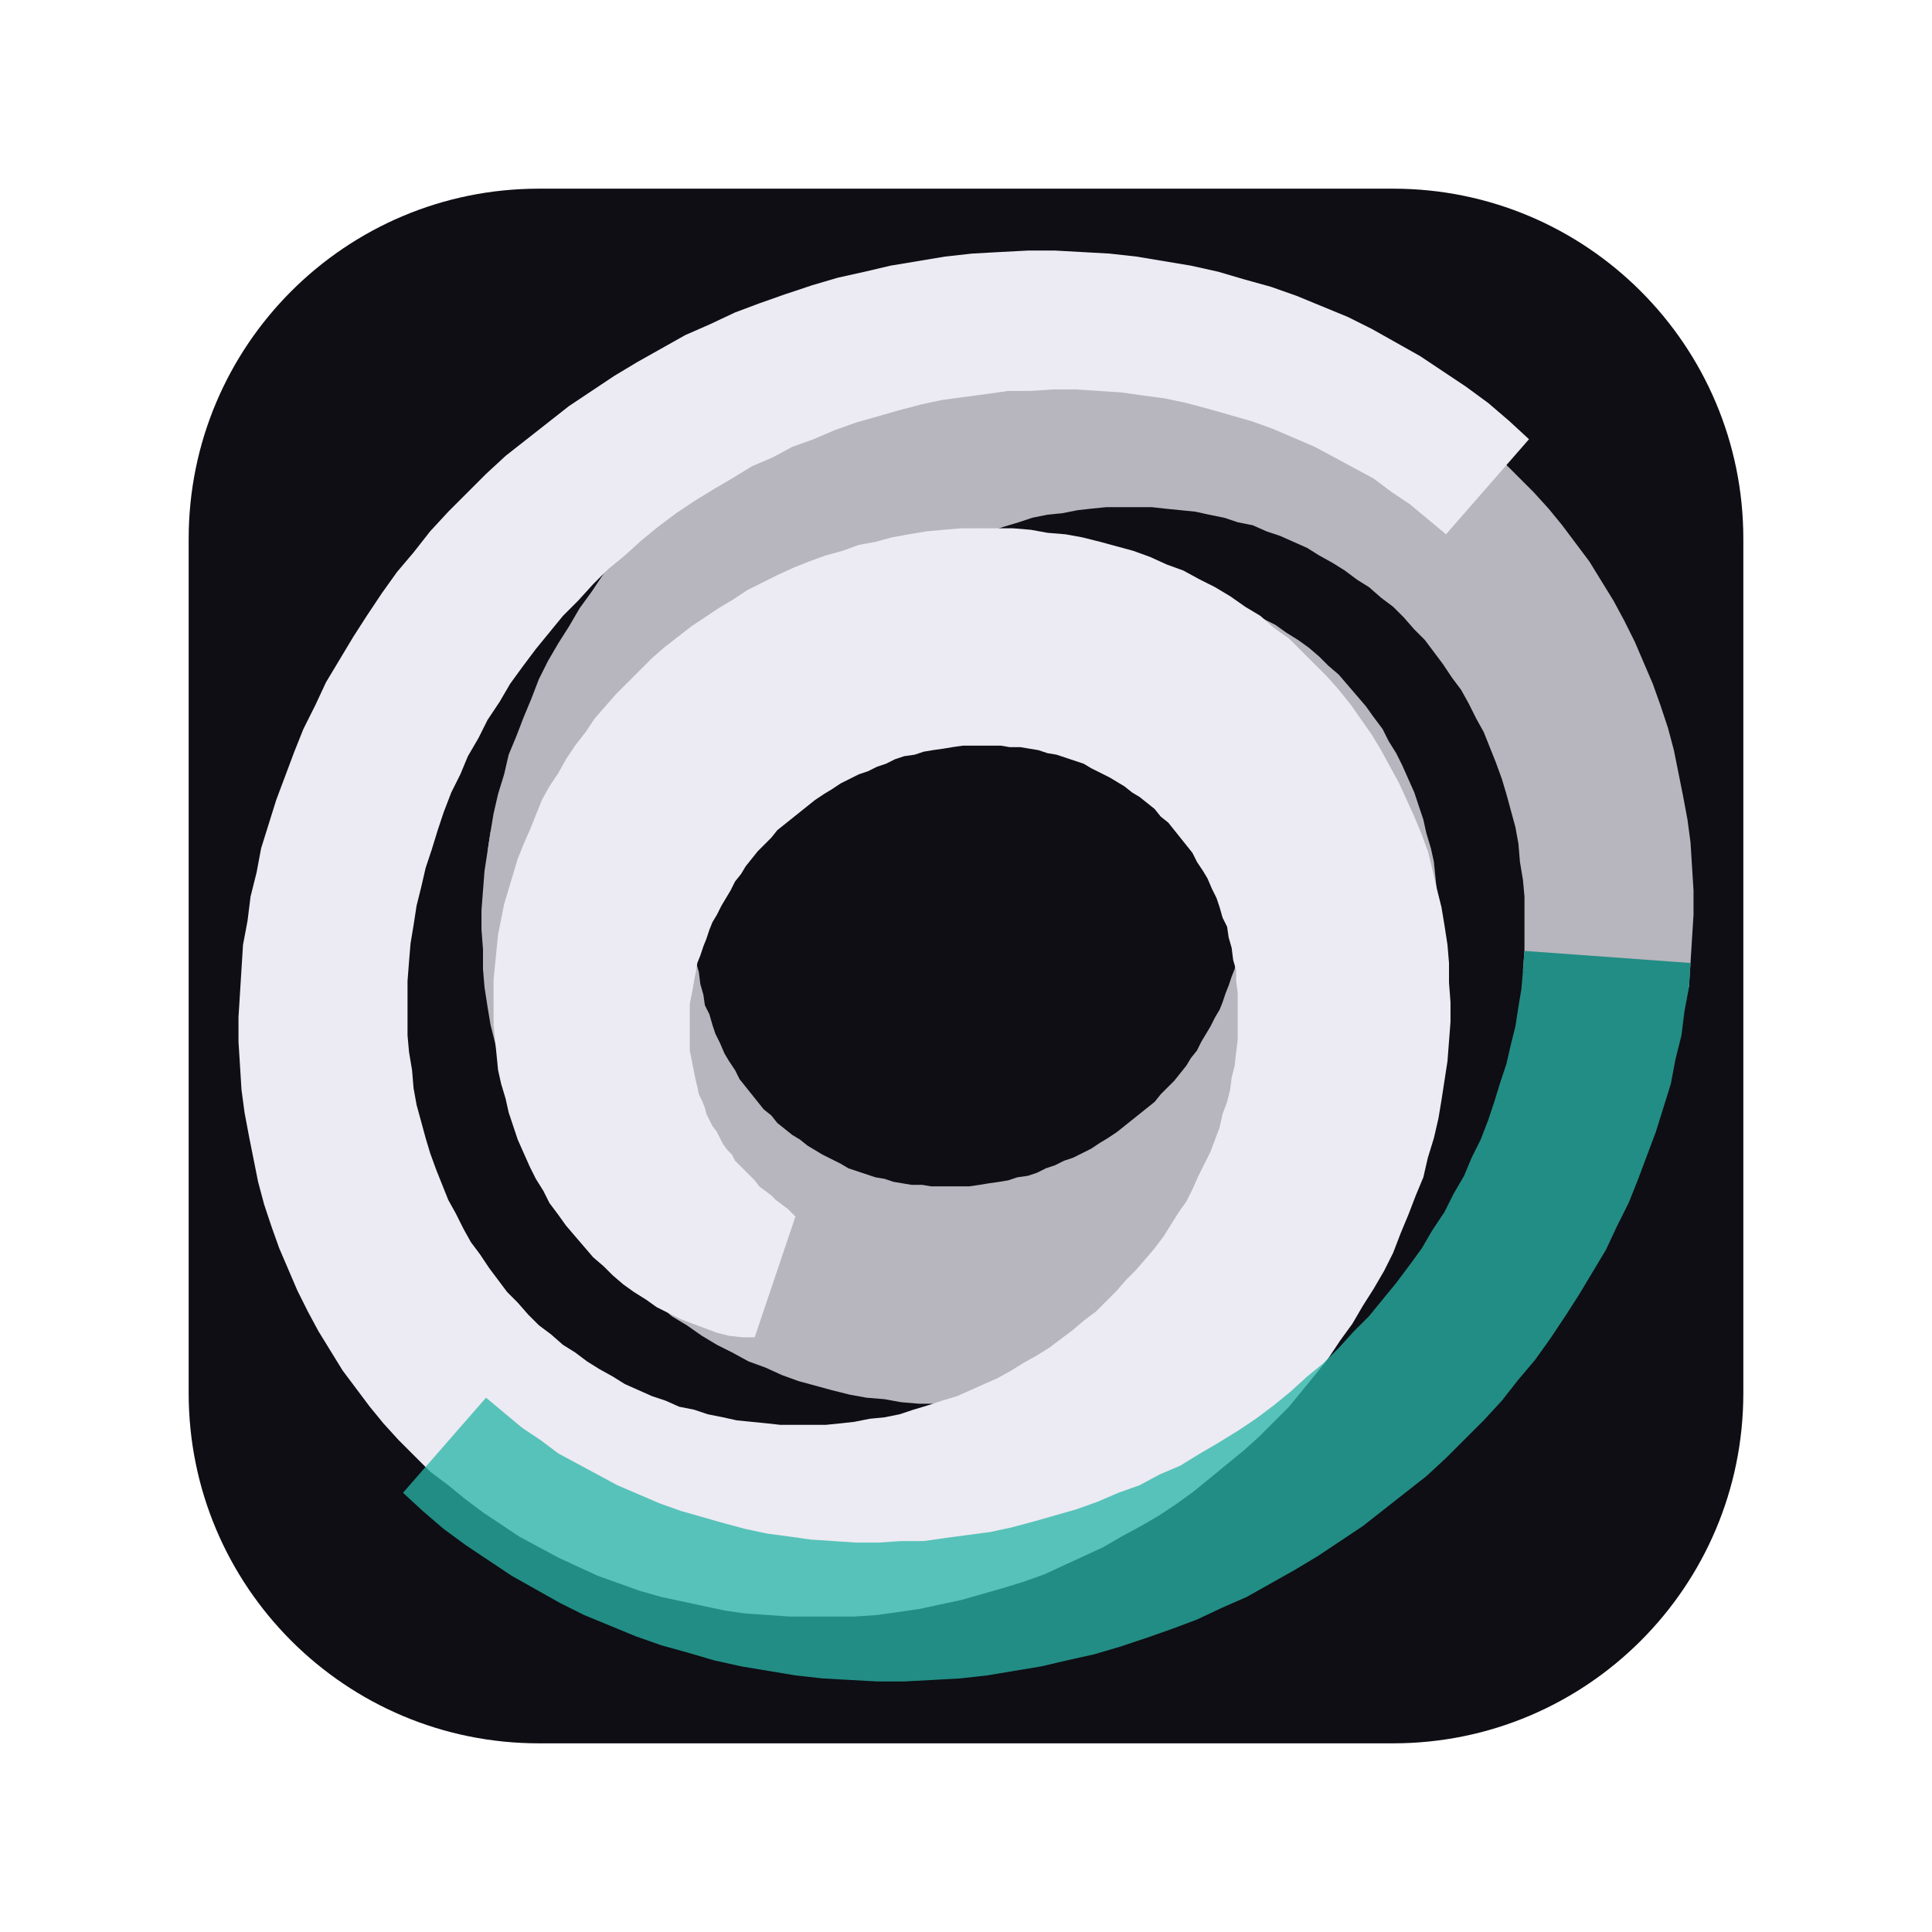
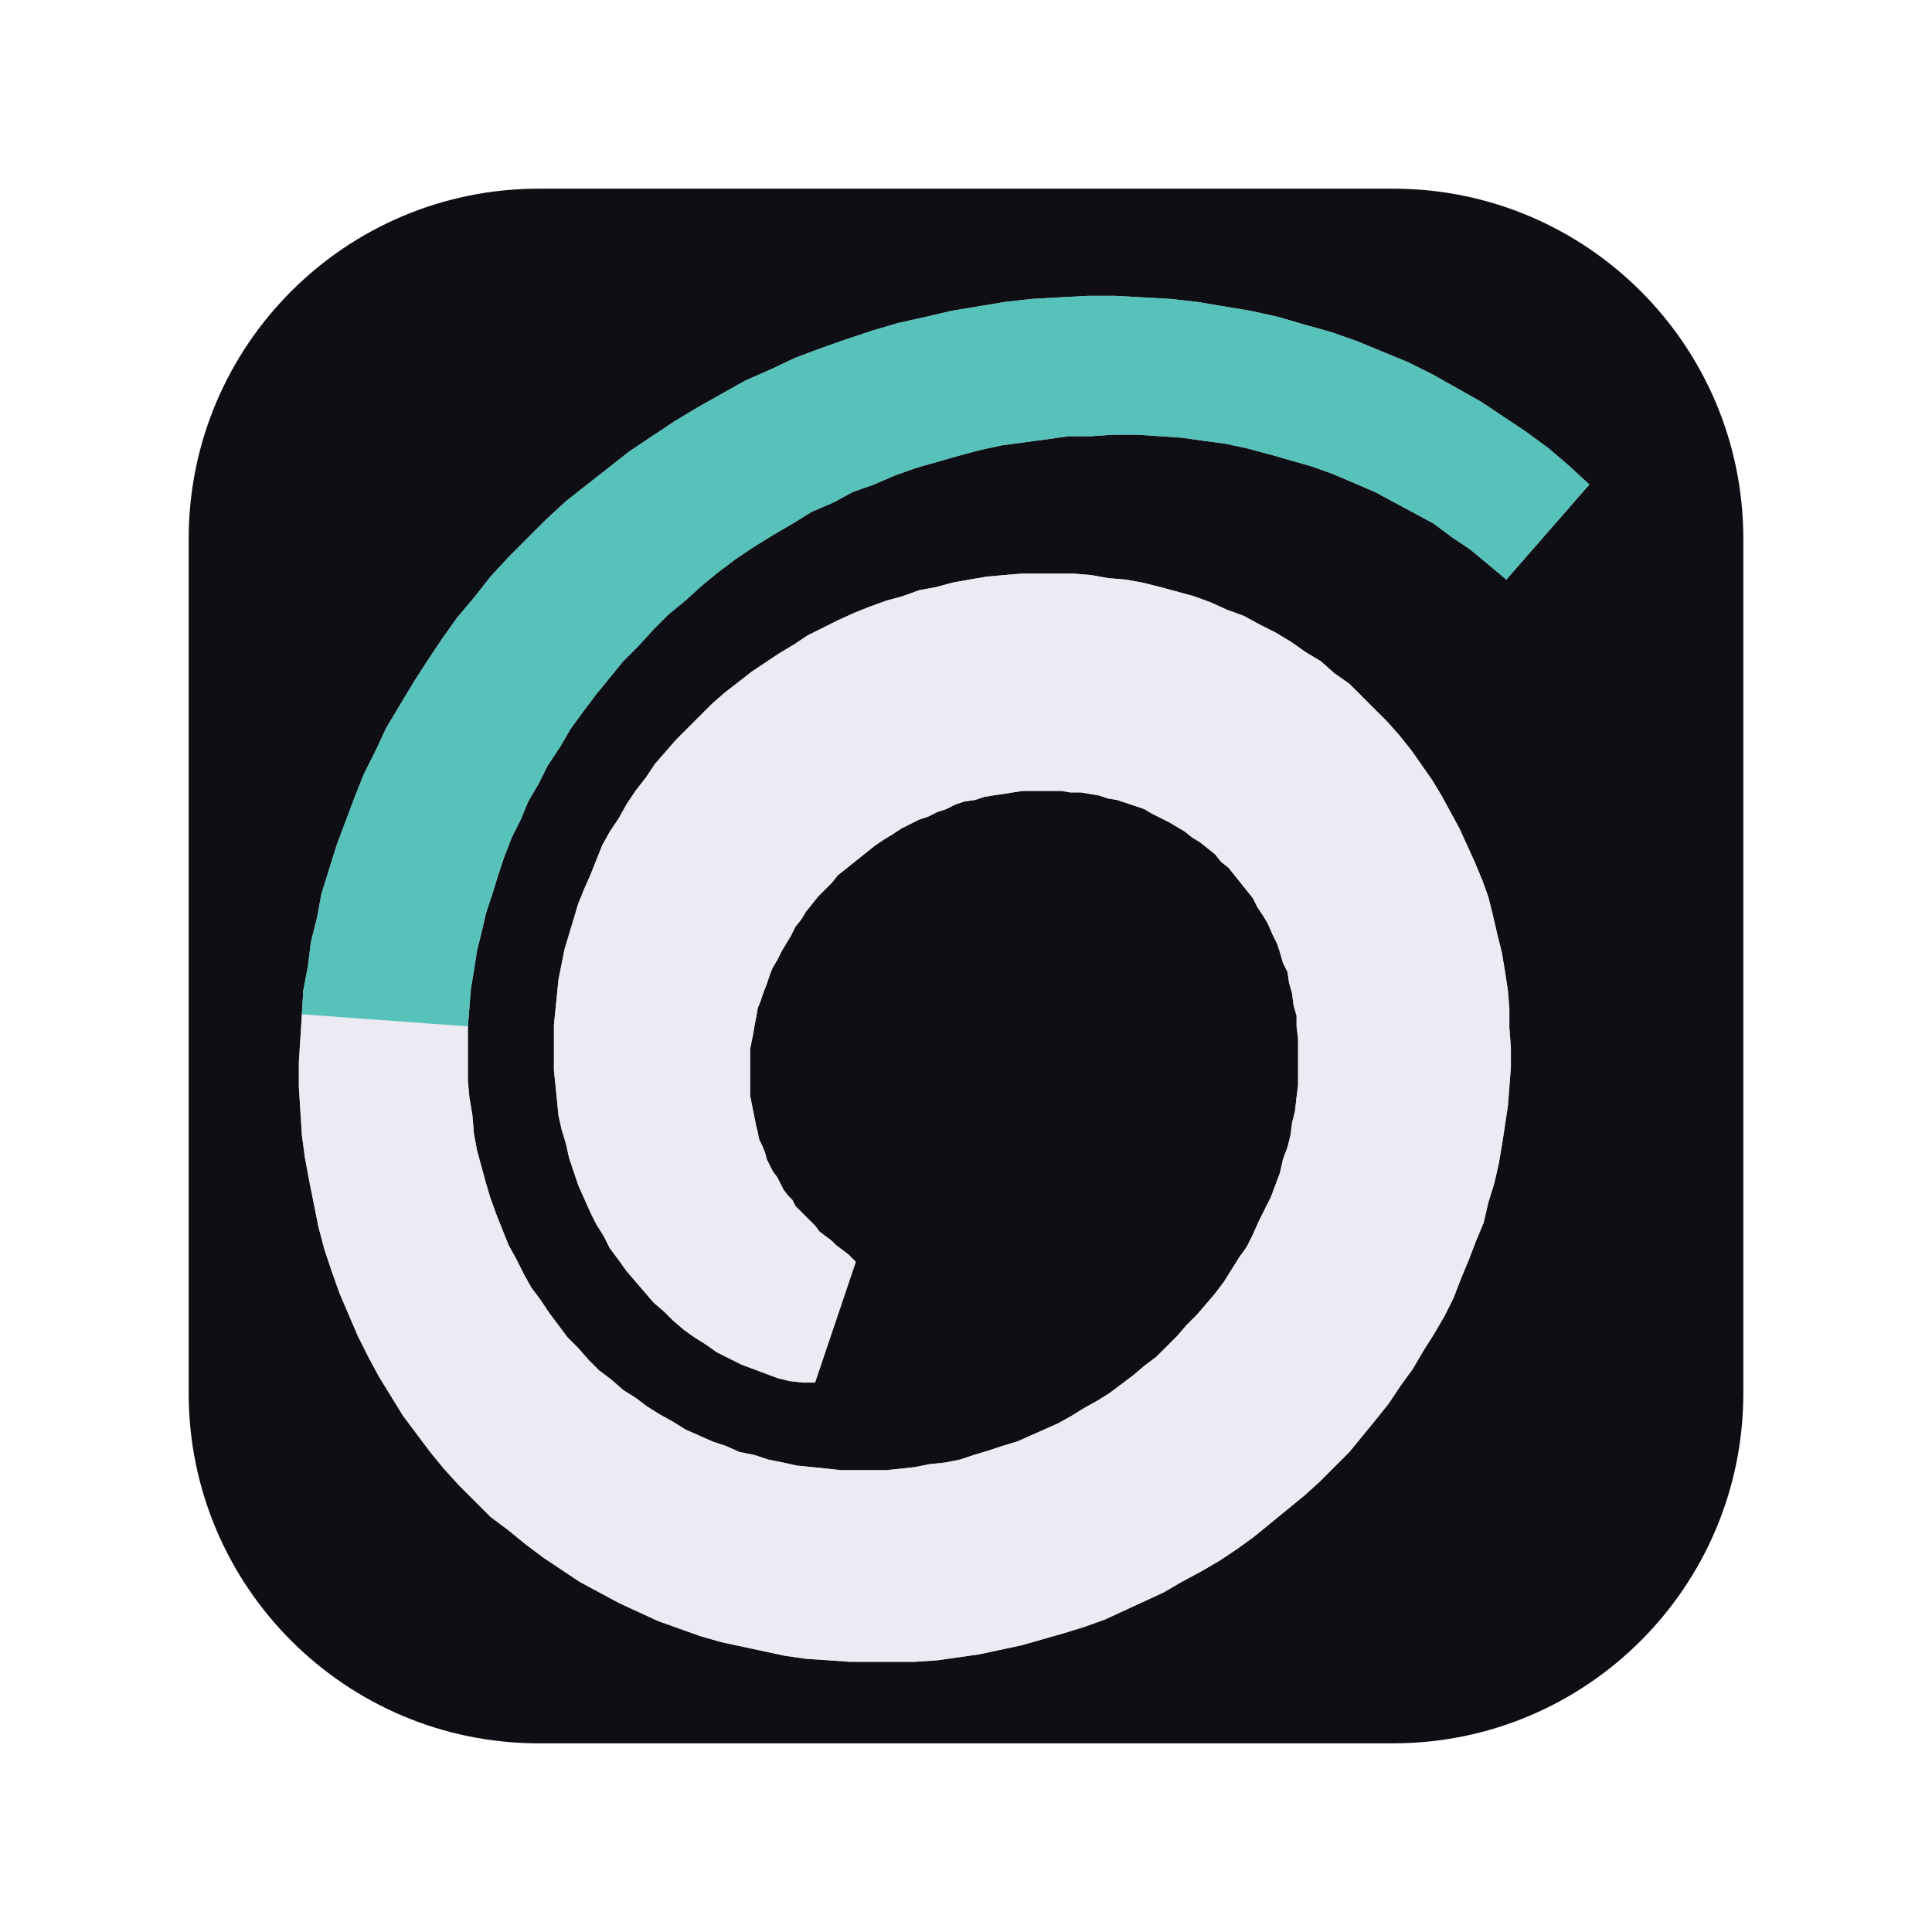
<svg xmlns="http://www.w3.org/2000/svg" viewBox="0 0 128 128" role="img" aria-label="Ekphrasis">
  <rect x="12.5" y="12.5" width="103" height="103" rx="23.2" ry="23.2" fill="#0e0e14" />
  <g>
-     <path d="M 52.7,80.6 L 52.2,80.1 L 51.8,79.8 L 51.4,79.5 L 51.1,79.2 L 50.7,78.9 L 50.3,78.6 L 50.0,78.2 L 49.7,77.9 L 49.4,77.6 L 49.0,77.2 L 48.7,76.9 L 48.5,76.5 L 48.2,76.2 L 47.9,75.8 L 47.7,75.4 L 47.5,75.0 L 47.2,74.6 L 47.0,74.2 L 46.8,73.8 L 46.7,73.4 L 46.5,72.9 L 46.3,72.5 L 46.2,72.0 L 46.1,71.6 L 46.0,71.1 L 45.9,70.6 L 45.8,70.1 L 45.7,69.6 L 45.7,69.1 L 45.7,68.6 L 45.7,68.1 L 45.7,67.6 L 45.7,67.1 L 45.7,66.5 L 45.8,66.0 L 45.9,65.5 L 46.0,64.9 L 46.1,64.4 L 46.2,63.8 L 46.4,63.3 L 46.6,62.7 L 46.8,62.2 L 47.0,61.6 L 47.2,61.1 L 47.5,60.6 L 47.8,60.0 L 48.1,59.5 L 48.4,59.0 L 48.7,58.4 L 49.1,57.9 L 49.4,57.4 L 49.8,56.9 L 50.2,56.4 L 50.6,56.0 L 51.1,55.5 L 51.5,55.0 L 52.0,54.6 L 52.5,54.2 L 53.0,53.8 L 53.5,53.4 L 54.0,53.0 L 54.6,52.6 L 55.1,52.3 L 55.7,51.9 L 56.3,51.6 L 56.9,51.3 L 57.5,51.1 L 58.1,50.8 L 58.7,50.6 L 59.3,50.3 L 59.9,50.1 L 60.6,50.0 L 61.2,49.8 L 61.8,49.7 L 62.5,49.6 L 63.1,49.5 L 63.8,49.4 L 64.4,49.4 L 65.0,49.4 L 65.7,49.4 L 66.3,49.4 L 66.9,49.5 L 67.6,49.5 L 68.2,49.6 L 68.8,49.7 L 69.4,49.9 L 70.0,50.0 L 70.6,50.2 L 71.2,50.4 L 71.8,50.6 L 72.3,50.9 L 72.9,51.2 L 73.5,51.5 L 74.0,51.8 L 74.5,52.1 L 75.0,52.5 L 75.5,52.8 L 76.0,53.2 L 76.5,53.6 L 76.9,54.1 L 77.4,54.5 L 77.8,55.0 L 78.2,55.5 L 78.6,56.0 L 79.0,56.5 L 79.3,57.1 L 79.7,57.7 L 80.0,58.2 L 80.3,58.9 L 80.6,59.5 L 80.8,60.1 L 81.0,60.8 L 81.3,61.4 L 81.4,62.1 L 81.6,62.8 L 81.7,63.6 L 81.9,64.3 L 81.9,65.0 L 82.0,65.8 L 82.0,66.6 L 82.0,67.3 L 82.0,68.1 L 82.0,68.9 L 81.9,69.7 L 81.8,70.6 L 81.6,71.4 L 81.5,72.2 L 81.3,73.0 L 81.0,73.8 L 80.8,74.7 L 80.5,75.5 L 80.2,76.3 L 79.8,77.1 L 79.4,77.9 L 79.0,78.8 L 78.6,79.6 L 78.1,80.3 L 77.6,81.1 L 77.1,81.9 L 76.5,82.7 L 75.9,83.4 L 75.3,84.1 L 74.6,84.8 L 74.0,85.5 L 73.3,86.2 L 72.6,86.9 L 71.8,87.5 L 71.1,88.1 L 70.3,88.7 L 69.5,89.3 L 68.7,89.8 L 67.8,90.3 L 67.0,90.8 L 66.1,91.3 L 65.2,91.7 L 64.3,92.1 L 63.4,92.5 L 62.4,92.8 L 61.5,93.1 L 60.5,93.4 L 59.6,93.7 L 58.6,93.9 L 57.6,94.0 L 56.6,94.2 L 55.7,94.3 L 54.7,94.4 L 53.7,94.4 L 52.7,94.4 L 51.7,94.4 L 50.8,94.3 L 49.8,94.2 L 48.8,94.1 L 47.9,93.9 L 46.9,93.7 L 46.0,93.4 L 45.0,93.2 L 44.1,92.8 L 43.2,92.5 L 42.3,92.1 L 41.4,91.7 L 40.6,91.2 L 39.7,90.7 L 38.9,90.2 L 38.1,89.6 L 37.3,89.1 L 36.5,88.4 L 35.7,87.8 L 35.0,87.1 L 34.3,86.3 L 33.6,85.6 L 33.0,84.8 L 32.4,84.0 L 31.8,83.1 L 31.2,82.3 L 30.7,81.4 L 30.2,80.4 L 29.7,79.5 L 29.3,78.5 L 28.9,77.5 L 28.5,76.4 L 28.2,75.4 L 27.9,74.3 L 27.6,73.2 L 27.4,72.1 L 27.3,70.9 L 27.1,69.7 L 27.0,68.6 L 27.0,67.4 L 27.0,66.2 L 27.0,65.0 L 27.1,63.7 L 27.2,62.5 L 27.4,61.3 L 27.6,60.0 L 27.9,58.8 L 28.2,57.5 L 28.6,56.3 L 29.0,55.0 L 29.4,53.8 L 29.9,52.5 L 30.5,51.3 L 31.0,50.1 L 31.7,48.9 L 32.3,47.7 L 33.1,46.5 L 33.8,45.3 L 34.6,44.2 L 35.5,43.0 L 36.4,41.9 L 37.3,40.8 L 38.3,39.8 L 39.3,38.7 L 40.3,37.7 L 41.4,36.8 L 42.5,35.8 L 43.6,34.9 L 44.8,34.0 L 46.0,33.2 L 47.3,32.4 L 48.5,31.7 L 49.8,30.9 L 51.2,30.3 L 52.5,29.6 L 53.9,29.1 L 55.3,28.5 L 56.7,28.0 L 58.1,27.6 L 59.5,27.2 L 61.0,26.8 L 62.4,26.5 L 63.9,26.3 L 65.4,26.1 L 66.8,25.9 L 68.3,25.9 L 69.8,25.8 L 71.3,25.8 L 72.8,25.9 L 74.3,26.0 L 75.7,26.2 L 77.2,26.4 L 78.6,26.7 L 80.1,27.1 L 81.5,27.5 L 82.9,27.9 L 84.3,28.4 L 85.7,29.0 L 87.1,29.6 L 88.4,30.3 L 89.7,31.0 L 91.0,31.7 L 92.2,32.6 L 93.4,33.4 L 94.6,34.4 L 95.8,35.4 L 101.3,29.1 L 100.0,27.9 L 98.6,26.7 L 97.1,25.6 L 95.6,24.6 L 94.1,23.6 L 92.5,22.7 L 90.9,21.8 L 89.3,21.0 L 87.6,20.3 L 85.9,19.6 L 84.2,19.0 L 82.4,18.5 L 80.7,18.0 L 78.9,17.6 L 77.1,17.3 L 75.3,17.0 L 73.5,16.8 L 71.7,16.7 L 69.9,16.6 L 68.1,16.6 L 66.2,16.7 L 64.4,16.8 L 62.6,17.0 L 60.8,17.3 L 59.0,17.6 L 57.3,18.0 L 55.5,18.4 L 53.8,18.9 L 52.0,19.5 L 50.3,20.1 L 48.7,20.7 L 47.0,21.5 L 45.4,22.2 L 43.8,23.1 L 42.2,24.0 L 40.7,24.9 L 39.2,25.9 L 37.7,26.9 L 36.3,28.0 L 34.9,29.1 L 33.5,30.2 L 32.2,31.4 L 30.9,32.7 L 29.7,33.9 L 28.5,35.2 L 27.4,36.6 L 26.3,37.9 L 25.3,39.3 L 24.3,40.8 L 23.4,42.2 L 22.5,43.7 L 21.6,45.2 L 20.9,46.7 L 20.1,48.3 L 19.5,49.8 L 18.9,51.4 L 18.3,53.0 L 17.8,54.6 L 17.3,56.2 L 17.0,57.8 L 16.6,59.4 L 16.4,61.0 L 16.1,62.6 L 16.0,64.2 L 15.9,65.8 L 15.8,67.4 L 15.8,69.0 L 15.9,70.6 L 16.0,72.2 L 16.2,73.7 L 16.5,75.3 L 16.8,76.8 L 17.1,78.3 L 17.5,79.8 L 18.0,81.3 L 18.5,82.7 L 19.1,84.1 L 19.7,85.5 L 20.4,86.9 L 21.1,88.2 L 21.9,89.5 L 22.7,90.8 L 23.6,92.0 L 24.5,93.2 L 25.4,94.3 L 26.4,95.4 L 27.5,96.5 L 28.5,97.5 L 29.7,98.4 L 30.8,99.3 L 32.0,100.2 L 33.2,101.0 L 34.4,101.8 L 35.7,102.5 L 37.0,103.2 L 38.3,103.8 L 39.6,104.4 L 41.0,104.9 L 42.4,105.4 L 43.8,105.8 L 45.2,106.1 L 46.6,106.4 L 48.0,106.7 L 49.4,106.9 L 50.9,107.0 L 52.3,107.1 L 53.7,107.1 L 55.2,107.1 L 56.6,107.1 L 58.1,107.0 L 59.5,106.8 L 60.9,106.6 L 62.3,106.3 L 63.7,106.0 L 65.1,105.6 L 66.5,105.2 L 67.8,104.8 L 69.2,104.3 L 70.5,103.7 L 71.8,103.1 L 73.1,102.5 L 74.3,101.8 L 75.6,101.1 L 76.8,100.4 L 78.0,99.6 L 79.1,98.8 L 80.2,97.9 L 81.3,97.0 L 82.4,96.1 L 83.4,95.2 L 84.4,94.2 L 85.4,93.2 L 86.3,92.1 L 87.2,91.0 L 88.0,90.0 L 88.8,88.8 L 89.6,87.7 L 90.3,86.5 L 91.0,85.4 L 91.7,84.2 L 92.3,83.0 L 92.8,81.7 L 93.3,80.5 L 93.8,79.2 L 94.3,78.0 L 94.6,76.7 L 95.0,75.4 L 95.3,74.1 L 95.5,72.9 L 95.7,71.6 L 95.9,70.3 L 96.0,69.0 L 96.1,67.7 L 96.1,66.4 L 96.0,65.1 L 96.0,63.8 L 95.9,62.6 L 95.7,61.3 L 95.5,60.1 L 95.2,58.9 L 94.9,57.6 L 94.6,56.4 L 94.2,55.3 L 93.7,54.1 L 93.2,53.0 L 92.7,51.9 L 92.1,50.8 L 91.5,49.7 L 90.9,48.7 L 90.2,47.7 L 89.5,46.7 L 88.7,45.7 L 87.9,44.8 L 87.1,44.0 L 86.2,43.1 L 85.4,42.3 L 84.4,41.6 L 83.5,40.8 L 82.5,40.2 L 81.5,39.5 L 80.5,38.9 L 79.5,38.4 L 78.4,37.8 L 77.3,37.4 L 76.2,36.9 L 75.1,36.5 L 74.0,36.2 L 72.9,35.9 L 71.7,35.6 L 70.6,35.4 L 69.4,35.3 L 68.3,35.1 L 67.1,35.0 L 66.0,35.0 L 64.8,35.0 L 63.7,35.0 L 62.5,35.1 L 61.4,35.2 L 60.2,35.4 L 59.1,35.6 L 58.0,35.9 L 56.9,36.1 L 55.8,36.5 L 54.7,36.8 L 53.6,37.2 L 52.6,37.6 L 51.5,38.1 L 50.5,38.6 L 49.5,39.1 L 48.6,39.7 L 47.6,40.3 L 46.7,40.9 L 45.8,41.5 L 44.9,42.2 L 44.0,42.9 L 43.2,43.6 L 42.4,44.4 L 41.6,45.2 L 40.8,46.0 L 40.1,46.8 L 39.4,47.6 L 38.8,48.5 L 38.1,49.4 L 37.5,50.3 L 37.0,51.2 L 36.4,52.1 L 35.9,53.0 L 35.5,54.0 L 35.1,55.0 L 34.7,55.9 L 34.3,56.9 L 34.0,57.9 L 33.7,58.9 L 33.4,59.9 L 33.2,60.9 L 33.0,61.9 L 32.9,62.9 L 32.8,63.9 L 32.7,64.9 L 32.7,65.9 L 32.7,66.9 L 32.7,67.9 L 32.8,68.9 L 32.9,69.9 L 33.0,70.9 L 33.2,71.8 L 33.5,72.8 L 33.7,73.7 L 34.0,74.6 L 34.3,75.5 L 34.7,76.4 L 35.1,77.3 L 35.5,78.1 L 36.0,78.9 L 36.4,79.7 L 37.0,80.5 L 37.5,81.2 L 38.1,81.9 L 38.7,82.6 L 39.3,83.3 L 40.0,83.9 L 40.6,84.5 L 41.3,85.1 L 42.0,85.6 L 42.8,86.1 L 43.5,86.6 L 44.3,87.0 L 45.1,87.4 L 45.9,87.7 L 46.7,88.0 L 47.5,88.3 L 48.3,88.5 L 49.2,88.6 L 50.0,88.6" fill="#eceaf2" />
+     <path d="M 56.7,83.6 L 56.2,83.1 L 55.8,82.8 L 55.4,82.5 L 55.1,82.2 L 54.7,81.9 L 54.3,81.6 L 54.0,81.2 L 53.7,80.9 L 53.4,80.6 L 53.0,80.2 L 52.7,79.9 L 52.5,79.5 L 52.2,79.2 L 51.9,78.8 L 51.7,78.4 L 51.5,78.0 L 51.2,77.6 L 51.0,77.2 L 50.8,76.8 L 50.7,76.4 L 50.5,75.9 L 50.3,75.5 L 50.2,75.0 L 50.1,74.6 L 50.0,74.1 L 49.9,73.6 L 49.8,73.1 L 49.7,72.6 L 49.7,72.1 L 49.7,71.6 L 49.7,71.1 L 49.7,70.6 L 49.7,70.1 L 49.7,69.5 L 49.8,69.0 L 49.9,68.5 L 50.0,67.9 L 50.1,67.4 L 50.2,66.8 L 50.4,66.3 L 50.6,65.7 L 50.8,65.2 L 51.0,64.6 L 51.2,64.1 L 51.5,63.6 L 51.8,63.0 L 52.1,62.5 L 52.4,62.0 L 52.7,61.4 L 53.1,60.9 L 53.4,60.4 L 53.8,59.9 L 54.2,59.4 L 54.6,59.0 L 55.1,58.5 L 55.5,58.0 L 56.0,57.6 L 56.5,57.2 L 57.0,56.8 L 57.5,56.4 L 58.0,56.0 L 58.6,55.6 L 59.1,55.3 L 59.7,54.9 L 60.3,54.6 L 60.9,54.3 L 61.5,54.1 L 62.1,53.8 L 62.7,53.6 L 63.3,53.3 L 63.9,53.1 L 64.6,53.0 L 65.2,52.8 L 65.8,52.7 L 66.5,52.6 L 67.1,52.5 L 67.8,52.4 L 68.4,52.4 L 69.0,52.4 L 69.7,52.4 L 70.3,52.4 L 70.9,52.5 L 71.6,52.5 L 72.2,52.6 L 72.8,52.7 L 73.4,52.9 L 74.0,53.0 L 74.6,53.2 L 75.2,53.4 L 75.8,53.6 L 76.3,53.9 L 76.9,54.2 L 77.5,54.5 L 78.0,54.8 L 78.5,55.1 L 79.0,55.5 L 79.5,55.8 L 80.0,56.2 L 80.5,56.6 L 80.9,57.1 L 81.4,57.5 L 81.8,58.0 L 82.2,58.5 L 82.6,59.0 L 83.0,59.5 L 83.3,60.1 L 83.7,60.7 L 84.0,61.2 L 84.3,61.9 L 84.6,62.5 L 84.8,63.1 L 85.0,63.8 L 85.3,64.4 L 85.4,65.1 L 85.6,65.8 L 85.7,66.6 L 85.9,67.3 L 85.9,68.0 L 86.0,68.8 L 86.0,69.6 L 86.0,70.3 L 86.0,71.1 L 86.0,71.9 L 85.9,72.7 L 85.8,73.6 L 85.6,74.4 L 85.5,75.2 L 85.3,76.0 L 85.0,76.8 L 84.8,77.7 L 84.5,78.5 L 84.2,79.3 L 83.8,80.1 L 83.4,80.9 L 83.0,81.8 L 82.6,82.6 L 82.1,83.3 L 81.6,84.1 L 81.1,84.9 L 80.5,85.7 L 79.9,86.4 L 79.3,87.1 L 78.6,87.8 L 78.0,88.5 L 77.3,89.2 L 76.6,89.9 L 75.8,90.5 L 75.1,91.1 L 74.3,91.7 L 73.5,92.3 L 72.7,92.8 L 71.8,93.3 L 71.0,93.8 L 70.1,94.3 L 69.2,94.7 L 68.3,95.1 L 67.4,95.5 L 66.4,95.8 L 65.5,96.1 L 64.5,96.4 L 63.6,96.7 L 62.6,96.9 L 61.6,97.0 L 60.6,97.2 L 59.7,97.3 L 58.7,97.4 L 57.7,97.4 L 56.7,97.4 L 55.7,97.4 L 54.8,97.3 L 53.8,97.2 L 52.8,97.1 L 51.9,96.9 L 50.9,96.7 L 50.0,96.4 L 49.0,96.2 L 48.1,95.8 L 47.2,95.5 L 46.3,95.1 L 45.4,94.7 L 44.6,94.2 L 43.7,93.7 L 42.9,93.2 L 42.1,92.6 L 41.3,92.1 L 40.5,91.4 L 39.7,90.8 L 39.0,90.1 L 38.3,89.3 L 37.6,88.6 L 37.0,87.8 L 36.4,87.0 L 35.8,86.1 L 35.2,85.3 L 34.7,84.4 L 34.2,83.4 L 33.7,82.5 L 33.3,81.5 L 32.9,80.5 L 32.5,79.4 L 32.2,78.4 L 31.9,77.3 L 31.6,76.2 L 31.4,75.1 L 31.3,73.9 L 31.1,72.7 L 31.0,71.6 L 31.0,70.4 L 31.0,69.2 L 31.0,68.0 L 31.1,66.7 L 31.2,65.5 L 31.4,64.3 L 31.6,63.0 L 31.9,61.8 L 32.2,60.5 L 32.6,59.3 L 33.0,58.0 L 33.4,56.8 L 33.9,55.5 L 34.5,54.3 L 35.0,53.1 L 35.7,51.9 L 36.3,50.7 L 37.1,49.5 L 37.8,48.3 L 38.6,47.2 L 39.5,46.0 L 40.4,44.9 L 41.3,43.8 L 42.3,42.8 L 43.3,41.7 L 44.3,40.7 L 45.4,39.8 L 46.5,38.8 L 47.6,37.9 L 48.8,37.0 L 50.0,36.2 L 51.3,35.4 L 52.5,34.7 L 53.8,33.9 L 55.2,33.3 L 56.5,32.6 L 57.9,32.1 L 59.3,31.5 L 60.7,31.0 L 62.1,30.6 L 63.5,30.2 L 65.0,29.8 L 66.4,29.5 L 67.9,29.3 L 69.4,29.1 L 70.8,28.9 L 72.3,28.9 L 73.8,28.8 L 75.3,28.8 L 76.8,28.9 L 78.3,29.0 L 79.7,29.2 L 81.2,29.4 L 82.6,29.7 L 84.1,30.1 L 85.5,30.5 L 86.9,30.9 L 88.3,31.4 L 89.7,32.0 L 91.1,32.6 L 92.4,33.3 L 93.7,34.0 L 95.0,34.7 L 96.2,35.6 L 97.4,36.4 L 98.6,37.4 L 99.8,38.4 L 105.3,32.1 L 104.0,30.9 L 102.6,29.7 L 101.1,28.6 L 99.6,27.6 L 98.1,26.6 L 96.5,25.7 L 94.9,24.8 L 93.3,24.0 L 91.6,23.3 L 89.9,22.6 L 88.2,22.0 L 86.4,21.5 L 84.7,21.0 L 82.9,20.6 L 81.1,20.3 L 79.3,20.0 L 77.5,19.8 L 75.7,19.7 L 73.9,19.6 L 72.1,19.6 L 70.2,19.7 L 68.4,19.8 L 66.6,20.0 L 64.8,20.3 L 63.0,20.6 L 61.3,21.0 L 59.5,21.4 L 57.8,21.9 L 56.0,22.5 L 54.3,23.1 L 52.7,23.7 L 51.0,24.5 L 49.4,25.2 L 47.8,26.1 L 46.2,27.0 L 44.7,27.9 L 43.2,28.9 L 41.7,29.9 L 40.3,31.0 L 38.9,32.1 L 37.5,33.2 L 36.2,34.4 L 34.9,35.7 L 33.7,36.9 L 32.5,38.2 L 31.4,39.6 L 30.3,40.9 L 29.3,42.3 L 28.3,43.8 L 27.4,45.2 L 26.5,46.7 L 25.6,48.2 L 24.9,49.7 L 24.1,51.3 L 23.5,52.8 L 22.9,54.4 L 22.3,56.0 L 21.8,57.6 L 21.3,59.2 L 21.0,60.8 L 20.6,62.4 L 20.4,64.0 L 20.1,65.6 L 20.0,67.2 L 19.9,68.8 L 19.8,70.4 L 19.8,72.0 L 19.9,73.6 L 20.0,75.2 L 20.2,76.7 L 20.5,78.3 L 20.8,79.8 L 21.1,81.3 L 21.5,82.8 L 22.0,84.3 L 22.5,85.7 L 23.1,87.1 L 23.7,88.5 L 24.4,89.9 L 25.1,91.2 L 25.9,92.5 L 26.7,93.8 L 27.6,95.0 L 28.5,96.2 L 29.4,97.3 L 30.4,98.4 L 31.5,99.5 L 32.5,100.5 L 33.7,101.4 L 34.8,102.3 L 36.0,103.2 L 37.2,104.0 L 38.4,104.8 L 39.7,105.5 L 41.0,106.2 L 42.3,106.8 L 43.6,107.4 L 45.0,107.9 L 46.4,108.4 L 47.8,108.8 L 49.2,109.1 L 50.6,109.4 L 52.0,109.7 L 53.4,109.9 L 54.9,110.0 L 56.3,110.1 L 57.7,110.1 L 59.2,110.1 L 60.6,110.1 L 62.1,110.0 L 63.5,109.8 L 64.9,109.6 L 66.3,109.3 L 67.7,109.0 L 69.1,108.6 L 70.5,108.2 L 71.8,107.8 L 73.2,107.3 L 74.5,106.7 L 75.8,106.1 L 77.1,105.5 L 78.3,104.8 L 79.6,104.1 L 80.8,103.4 L 82.0,102.6 L 83.1,101.8 L 84.2,100.9 L 85.3,100.0 L 86.4,99.1 L 87.4,98.2 L 88.4,97.2 L 89.4,96.2 L 90.3,95.1 L 91.2,94.0 L 92.0,93.0 L 92.8,91.8 L 93.6,90.7 L 94.3,89.5 L 95.0,88.4 L 95.7,87.2 L 96.3,86.0 L 96.8,84.7 L 97.3,83.5 L 97.8,82.2 L 98.3,81.0 L 98.6,79.7 L 99.0,78.4 L 99.3,77.1 L 99.5,75.9 L 99.7,74.6 L 99.9,73.3 L 100.0,72.0 L 100.1,70.7 L 100.1,69.4 L 100.0,68.1 L 100.0,66.8 L 99.9,65.6 L 99.7,64.3 L 99.5,63.1 L 99.2,61.9 L 98.9,60.6 L 98.6,59.4 L 98.2,58.3 L 97.7,57.1 L 97.2,56.0 L 96.7,54.9 L 96.1,53.8 L 95.5,52.7 L 94.9,51.7 L 94.2,50.7 L 93.5,49.7 L 92.7,48.7 L 91.9,47.8 L 91.1,47.0 L 90.2,46.1 L 89.4,45.3 L 88.4,44.6 L 87.5,43.8 L 86.5,43.2 L 85.5,42.5 L 84.5,41.9 L 83.5,41.4 L 82.4,40.8 L 81.3,40.4 L 80.2,39.9 L 79.1,39.5 L 78.0,39.2 L 76.9,38.9 L 75.7,38.6 L 74.6,38.4 L 73.4,38.3 L 72.3,38.1 L 71.1,38.0 L 70.0,38.0 L 68.8,38.0 L 67.7,38.0 L 66.5,38.1 L 65.4,38.2 L 64.2,38.4 L 63.1,38.6 L 62.0,38.9 L 60.9,39.1 L 59.8,39.5 L 58.7,39.8 L 57.6,40.2 L 56.6,40.6 L 55.5,41.1 L 54.5,41.6 L 53.5,42.1 L 52.6,42.7 L 51.6,43.3 L 50.7,43.9 L 49.8,44.5 L 48.9,45.2 L 48.0,45.9 L 47.2,46.6 L 46.4,47.4 L 45.6,48.2 L 44.8,49.0 L 44.1,49.8 L 43.4,50.6 L 42.8,51.5 L 42.1,52.4 L 41.5,53.3 L 41.0,54.2 L 40.4,55.1 L 39.9,56.0 L 39.5,57.0 L 39.1,58.0 L 38.7,58.9 L 38.3,59.9 L 38.0,60.9 L 37.7,61.9 L 37.4,62.9 L 37.2,63.9 L 37.0,64.9 L 36.9,65.9 L 36.8,66.9 L 36.7,67.9 L 36.7,68.9 L 36.7,69.9 L 36.7,70.9 L 36.8,71.9 L 36.9,72.9 L 37.0,73.9 L 37.2,74.8 L 37.5,75.8 L 37.7,76.7 L 38.0,77.6 L 38.3,78.5 L 38.7,79.4 L 39.1,80.3 L 39.5,81.1 L 40.0,81.9 L 40.4,82.7 L 41.0,83.5 L 41.5,84.2 L 42.1,84.9 L 42.7,85.6 L 43.3,86.3 L 44.0,86.9 L 44.6,87.5 L 45.3,88.1 L 46.0,88.6 L 46.8,89.1 L 47.5,89.6 L 48.3,90.0 L 49.1,90.4 L 49.9,90.7 L 50.7,91.0 L 51.5,91.3 L 52.3,91.5 L 53.2,91.6 L 54.0,91.6" fill="#eceaf2" />
  </g>
  <g opacity="0.76">
-     <path d="M 75.3,47.4 L 75.8,47.9 L 76.2,48.2 L 76.6,48.5 L 76.9,48.8 L 77.3,49.1 L 77.7,49.4 L 78.0,49.8 L 78.3,50.1 L 78.6,50.4 L 79.0,50.8 L 79.3,51.1 L 79.5,51.5 L 79.8,51.8 L 80.1,52.2 L 80.3,52.6 L 80.5,53.0 L 80.8,53.4 L 81.0,53.8 L 81.2,54.2 L 81.3,54.6 L 81.5,55.1 L 81.7,55.5 L 81.8,56.0 L 81.9,56.4 L 82.0,56.9 L 82.1,57.4 L 82.2,57.9 L 82.3,58.4 L 82.3,58.9 L 82.3,59.4 L 82.3,59.9 L 82.3,60.4 L 82.3,60.9 L 82.3,61.5 L 82.2,62.0 L 82.1,62.5 L 82.0,63.1 L 81.9,63.6 L 81.8,64.2 L 81.6,64.7 L 81.4,65.3 L 81.2,65.8 L 81.0,66.4 L 80.8,66.9 L 80.5,67.4 L 80.2,68.0 L 79.9,68.5 L 79.6,69.0 L 79.3,69.6 L 78.9,70.1 L 78.6,70.6 L 78.2,71.1 L 77.8,71.6 L 77.4,72.0 L 76.9,72.5 L 76.5,73.0 L 76.0,73.4 L 75.5,73.8 L 75.0,74.2 L 74.5,74.6 L 74.0,75.0 L 73.4,75.4 L 72.9,75.7 L 72.3,76.1 L 71.7,76.4 L 71.1,76.7 L 70.5,76.9 L 69.9,77.2 L 69.3,77.4 L 68.7,77.7 L 68.1,77.9 L 67.4,78.0 L 66.8,78.2 L 66.2,78.3 L 65.5,78.4 L 64.9,78.5 L 64.2,78.6 L 63.6,78.6 L 63.0,78.6 L 62.3,78.6 L 61.7,78.6 L 61.1,78.5 L 60.4,78.5 L 59.8,78.4 L 59.2,78.3 L 58.6,78.1 L 58.0,78.0 L 57.4,77.8 L 56.8,77.6 L 56.2,77.4 L 55.7,77.1 L 55.1,76.8 L 54.5,76.5 L 54.0,76.2 L 53.5,75.9 L 53.0,75.5 L 52.5,75.2 L 52.0,74.8 L 51.5,74.4 L 51.1,73.9 L 50.6,73.5 L 50.2,73.0 L 49.8,72.5 L 49.4,72.0 L 49.0,71.5 L 48.7,70.9 L 48.3,70.3 L 48.0,69.8 L 47.7,69.1 L 47.4,68.5 L 47.2,67.9 L 47.0,67.2 L 46.7,66.6 L 46.6,65.9 L 46.4,65.2 L 46.3,64.4 L 46.1,63.7 L 46.1,63.0 L 46.0,62.2 L 46.0,61.4 L 46.0,60.7 L 46.0,59.9 L 46.0,59.1 L 46.1,58.3 L 46.2,57.4 L 32.5,55.1 L 32.3,56.4 L 32.1,57.7 L 32.0,59.0 L 31.9,60.3 L 31.9,61.6 L 32.0,62.9 L 32.0,64.2 L 32.1,65.4 L 32.3,66.7 L 32.5,67.9 L 32.8,69.1 L 33.1,70.4 L 33.4,71.6 L 33.8,72.7 L 34.3,73.9 L 34.8,75.0 L 35.3,76.1 L 35.9,77.2 L 36.5,78.3 L 37.1,79.3 L 37.8,80.3 L 38.5,81.3 L 39.3,82.3 L 40.1,83.2 L 40.9,84.0 L 41.8,84.9 L 42.6,85.7 L 43.6,86.4 L 44.5,87.2 L 45.5,87.8 L 46.5,88.5 L 47.5,89.1 L 48.5,89.6 L 49.6,90.2 L 50.7,90.6 L 51.8,91.1 L 52.9,91.5 L 54.0,91.8 L 55.1,92.1 L 56.3,92.4 L 57.4,92.6 L 58.6,92.7 L 59.7,92.9 L 60.9,93.0 L 62.0,93.0 L 63.2,93.0 L 64.3,93.0 L 65.5,92.9 L 66.6,92.8 L 67.8,92.6 L 68.9,92.4 L 70.0,92.1 L 71.1,91.9 L 72.2,91.5 L 73.3,91.2 L 74.4,90.8 L 75.4,90.4 L 76.5,89.9 L 77.5,89.4 L 78.5,88.9 L 79.4,88.3 L 80.4,87.7 L 81.3,87.1 L 82.2,86.5 L 83.1,85.8 L 84.0,85.1 L 84.8,84.4 L 85.6,83.6 L 86.4,82.8 L 87.2,82.0 L 87.9,81.2 L 88.6,80.4 L 89.2,79.5 L 89.9,78.6 L 90.5,77.7 L 91.0,76.8 L 91.6,75.9 L 92.1,75.0 L 92.5,74.0 L 92.9,73.0 L 93.3,72.1 L 93.7,71.1 L 94.0,70.1 L 94.3,69.1 L 94.6,68.1 L 94.8,67.1 L 95.0,66.1 L 95.1,65.1 L 95.2,64.1 L 95.3,63.1 L 95.3,62.1 L 95.3,61.1 L 95.3,60.1 L 95.2,59.1 L 95.1,58.1 L 95.0,57.1 L 94.8,56.2 L 94.5,55.2 L 94.3,54.3 L 94.0,53.4 L 93.7,52.5 L 93.3,51.6 L 92.9,50.7 L 92.5,49.9 L 92.0,49.1 L 91.6,48.3 L 91.0,47.5 L 90.5,46.8 L 89.9,46.1 L 89.3,45.4 L 88.7,44.7 L 88.0,44.1 L 87.4,43.5 L 86.7,42.9 L 86.0,42.4 L 85.2,41.9 L 84.5,41.4 L 83.7,41.0 L 82.9,40.6 L 82.1,40.3 L 81.3,40.0 L 80.5,39.7 L 79.7,39.5 L 78.8,39.4 L 78.0,39.4" fill="#eceaf2" />
-     <path d="M 46.1,58.3 L 46.2,57.4 L 46.4,56.6 L 46.5,55.8 L 46.7,55.0 L 47.0,54.2 L 47.2,53.3 L 47.5,52.5 L 47.8,51.7 L 48.2,50.9 L 48.6,50.1 L 49.0,49.2 L 49.4,48.4 L 49.9,47.7 L 50.4,46.9 L 50.9,46.1 L 51.5,45.3 L 52.1,44.6 L 52.7,43.9 L 53.4,43.2 L 54.0,42.5 L 54.7,41.8 L 55.4,41.1 L 56.2,40.5 L 56.9,39.9 L 57.7,39.3 L 58.5,38.7 L 59.3,38.2 L 60.2,37.7 L 61.0,37.2 L 61.9,36.7 L 62.8,36.3 L 63.7,35.9 L 64.6,35.5 L 65.6,35.2 L 66.5,34.9 L 67.5,34.6 L 68.4,34.3 L 69.4,34.1 L 70.4,34.0 L 71.4,33.8 L 72.3,33.7 L 73.3,33.6 L 74.3,33.6 L 75.3,33.6 L 76.3,33.6 L 77.2,33.7 L 78.2,33.8 L 79.2,33.9 L 80.1,34.1 L 81.1,34.3 L 82.0,34.6 L 83.0,34.8 L 83.9,35.2 L 84.8,35.5 L 85.7,35.9 L 86.6,36.3 L 87.4,36.8 L 88.3,37.3 L 89.1,37.8 L 89.9,38.4 L 90.7,38.9 L 91.5,39.6 L 92.3,40.2 L 93.0,40.9 L 93.7,41.7 L 94.4,42.4 L 95.0,43.2 L 95.6,44.0 L 96.2,44.9 L 96.8,45.7 L 97.3,46.6 L 97.8,47.6 L 98.3,48.5 L 98.7,49.5 L 99.1,50.5 L 99.5,51.6 L 99.8,52.6 L 100.1,53.7 L 100.4,54.8 L 100.6,55.9 L 100.7,57.1 L 100.9,58.3 L 101.0,59.4 L 101.0,60.6 L 101.0,61.8 L 101.0,63.0 L 100.9,64.3 L 111.9,65.4 L 112.0,63.8 L 112.1,62.2 L 112.2,60.6 L 112.2,59.0 L 112.1,57.4 L 112.0,55.8 L 111.8,54.3 L 111.5,52.7 L 111.2,51.2 L 110.9,49.7 L 110.5,48.2 L 110.0,46.7 L 109.5,45.3 L 108.9,43.9 L 108.3,42.5 L 107.6,41.1 L 106.9,39.8 L 106.1,38.5 L 105.3,37.2 L 104.4,36.0 L 103.5,34.8 L 102.6,33.7 L 101.6,32.6 L 100.5,31.5 L 99.5,30.5 L 98.3,29.6 L 97.2,28.7 L 96.0,27.8 L 94.8,27.0 L 93.6,26.2 L 92.3,25.5 L 91.0,24.8 L 89.7,24.2 L 88.4,23.6 L 87.0,23.1 L 85.6,22.6 L 84.2,22.2 L 82.8,21.9 L 81.4,21.6 L 80.0,21.3 L 78.6,21.1 L 77.1,21.0 L 75.7,20.9 L 74.3,20.9 L 72.8,20.9 L 71.4,20.9 L 69.9,21.0 L 68.5,21.2 L 67.1,21.4 L 65.7,21.7 L 64.3,22.0 L 62.9,22.4 L 61.5,22.8 L 60.2,23.2 L 58.8,23.7 L 57.5,24.3 L 56.2,24.9 L 54.9,25.5 L 53.7,26.2 L 52.4,26.9 L 51.2,27.6 L 50.0,28.4 L 48.9,29.2 L 47.8,30.1 L 46.7,31.0 L 45.6,31.9 L 44.6,32.8 L 43.6,33.8 L 42.6,34.8 L 41.7,35.9 L 40.8,37.0 L 40.0,38.0 L 39.2,39.2 L 38.4,40.3 L 37.7,41.5 L 37.0,42.6 L 36.3,43.8 L 35.7,45.0 L 35.2,46.3 L 34.7,47.5 L 34.2,48.8 L 33.7,50.0 L 33.4,51.3 L 33.0,52.6 L 32.7,53.9 L 32.5,55.1 L 32.3,56.4" fill="#eceaf2" />
-     <path d="M 101.0,63.0 L 100.9,64.3 L 100.8,65.5 L 100.6,66.7 L 100.4,68.0 L 100.1,69.2 L 99.8,70.5 L 99.4,71.7 L 99.0,73.0 L 98.6,74.2 L 98.1,75.5 L 97.5,76.7 L 97.0,77.9 L 96.3,79.1 L 95.7,80.3 L 94.9,81.5 L 94.2,82.7 L 93.4,83.8 L 92.5,85.0 L 91.6,86.1 L 90.7,87.2 L 89.7,88.2 L 88.7,89.3 L 87.7,90.3 L 86.6,91.2 L 85.5,92.2 L 84.4,93.1 L 83.2,94.0 L 82.0,94.8 L 80.7,95.6 L 79.5,96.3 L 78.2,97.1 L 76.8,97.7 L 75.5,98.4 L 74.1,98.9 L 72.7,99.5 L 71.3,100.0 L 69.9,100.4 L 68.5,100.8 L 67.0,101.2 L 65.6,101.5 L 64.1,101.7 L 62.6,101.9 L 61.2,102.1 L 59.7,102.1 L 58.2,102.2 L 56.7,102.2 L 55.2,102.1 L 53.7,102.0 L 52.3,101.8 L 50.8,101.6 L 49.4,101.3 L 47.9,100.9 L 46.5,100.5 L 45.1,100.1 L 43.7,99.6 L 42.3,99.0 L 40.9,98.4 L 39.6,97.7 L 38.3,97.0 L 37.0,96.3 L 35.8,95.4 L 34.6,94.6 L 33.4,93.6 L 32.2,92.6 L 26.7,98.9 L 28.0,100.1 L 29.4,101.3 L 30.9,102.4 L 32.4,103.4 L 33.9,104.4 L 35.5,105.3 L 37.1,106.2 L 38.7,107.0 L 40.4,107.7 L 42.1,108.4 L 43.8,109.0 L 45.6,109.5 L 47.3,110.0 L 49.1,110.4 L 50.9,110.7 L 52.7,111.0 L 54.5,111.2 L 56.3,111.3 L 58.1,111.4 L 59.9,111.4 L 61.8,111.3 L 63.6,111.2 L 65.4,111.0 L 67.2,110.7 L 69.0,110.4 L 70.7,110.0 L 72.5,109.6 L 74.2,109.1 L 76.0,108.5 L 77.7,107.9 L 79.3,107.3 L 81.0,106.5 L 82.6,105.8 L 84.2,104.9 L 85.8,104.0 L 87.3,103.1 L 88.8,102.1 L 90.3,101.1 L 91.7,100.0 L 93.1,98.9 L 94.5,97.8 L 95.8,96.6 L 97.1,95.3 L 98.3,94.1 L 99.5,92.8 L 100.6,91.4 L 101.7,90.1 L 102.7,88.7 L 103.7,87.2 L 104.6,85.8 L 105.5,84.3 L 106.4,82.8 L 107.1,81.3 L 107.9,79.7 L 108.5,78.2 L 109.1,76.6 L 109.7,75.0 L 110.2,73.4 L 110.7,71.8 L 111.0,70.2 L 111.4,68.6 L 111.6,67.0 L 111.9,65.4 L 112.0,63.8" fill="#29b6a8" />
+     <path d="M 56.7,83.6 L 56.2,83.1 L 55.8,82.8 L 55.4,82.5 L 55.1,82.2 L 54.7,81.9 L 54.3,81.6 L 54.0,81.2 L 53.7,80.9 L 53.4,80.6 L 53.0,80.2 L 52.7,79.9 L 52.5,79.5 L 52.2,79.2 L 51.9,78.8 L 51.7,78.4 L 51.5,78.0 L 51.2,77.6 L 51.0,77.2 L 50.8,76.8 L 50.7,76.4 L 50.5,75.9 L 50.3,75.5 L 50.2,75.0 L 50.1,74.6 L 50.0,74.1 L 49.9,73.6 L 49.8,73.1 L 49.7,72.6 L 49.7,72.1 L 49.7,71.6 L 49.7,71.1 L 49.7,70.6 L 49.7,70.1 L 49.7,69.5 L 49.8,69.0 L 49.9,68.5 L 50.0,67.9 L 50.1,67.4 L 50.2,66.8 L 50.4,66.3 L 50.6,65.7 L 50.8,65.2 L 51.0,64.6 L 51.2,64.1 L 51.5,63.6 L 51.8,63.0 L 52.1,62.5 L 52.4,62.0 L 52.7,61.4 L 53.1,60.9 L 53.4,60.4 L 53.8,59.9 L 54.2,59.4 L 54.6,59.0 L 55.1,58.5 L 55.5,58.0 L 56.0,57.6 L 56.5,57.2 L 57.0,56.8 L 57.5,56.4 L 58.0,56.0 L 58.6,55.6 L 59.1,55.3 L 59.7,54.9 L 60.3,54.6 L 60.9,54.3 L 61.5,54.1 L 62.1,53.8 L 62.7,53.6 L 63.3,53.3 L 63.9,53.1 L 64.6,53.0 L 65.2,52.8 L 65.8,52.7 L 66.5,52.6 L 67.1,52.5 L 67.8,52.4 L 68.4,52.4 L 69.0,52.4 L 69.7,52.4 L 70.3,52.4 L 70.9,52.5 L 71.6,52.5 L 72.2,52.6 L 72.8,52.7 L 73.4,52.9 L 74.0,53.0 L 74.6,53.2 L 75.2,53.4 L 75.8,53.6 L 76.3,53.9 L 76.9,54.2 L 77.5,54.5 L 78.0,54.8 L 78.5,55.1 L 79.0,55.5 L 79.5,55.8 L 80.0,56.2 L 80.5,56.6 L 80.9,57.1 L 81.4,57.5 L 81.8,58.0 L 82.2,58.5 L 82.6,59.0 L 83.0,59.5 L 83.3,60.1 L 83.7,60.7 L 84.0,61.2 L 84.3,61.9 L 84.6,62.5 L 84.8,63.1 L 85.0,63.8 L 85.3,64.4 L 85.4,65.1 L 85.6,65.8 L 85.7,66.6 L 85.9,67.3 L 85.9,68.0 L 86.0,68.8 L 86.0,69.6 L 86.0,70.3 L 86.0,71.1 L 86.0,71.9 L 85.9,72.7 L 85.8,73.6 L 99.5,75.9 L 99.7,74.6 L 99.9,73.3 L 100.0,72.0 L 100.1,70.7 L 100.1,69.4 L 100.0,68.1 L 100.0,66.8 L 99.9,65.6 L 99.7,64.3 L 99.5,63.1 L 99.2,61.9 L 98.9,60.6 L 98.6,59.4 L 98.2,58.3 L 97.7,57.1 L 97.2,56.0 L 96.7,54.9 L 96.1,53.8 L 95.5,52.7 L 94.9,51.7 L 94.2,50.7 L 93.5,49.7 L 92.7,48.7 L 91.9,47.8 L 91.1,47.0 L 90.2,46.1 L 89.4,45.3 L 88.4,44.6 L 87.5,43.8 L 86.5,43.2 L 85.5,42.5 L 84.5,41.9 L 83.5,41.4 L 82.4,40.8 L 81.3,40.4 L 80.2,39.9 L 79.1,39.5 L 78.0,39.2 L 76.9,38.9 L 75.7,38.6 L 74.6,38.4 L 73.4,38.3 L 72.3,38.1 L 71.1,38.0 L 70.0,38.0 L 68.8,38.0 L 67.7,38.0 L 66.5,38.1 L 65.4,38.2 L 64.2,38.4 L 63.1,38.6 L 62.0,38.9 L 60.9,39.1 L 59.8,39.5 L 58.7,39.8 L 57.6,40.2 L 56.6,40.6 L 55.5,41.1 L 54.5,41.6 L 53.5,42.1 L 52.6,42.7 L 51.6,43.3 L 50.7,43.9 L 49.8,44.5 L 48.9,45.2 L 48.0,45.9 L 47.2,46.6 L 46.4,47.4 L 45.6,48.2 L 44.8,49.0 L 44.1,49.8 L 43.4,50.6 L 42.8,51.5 L 42.1,52.4 L 41.5,53.3 L 41.0,54.2 L 40.4,55.1 L 39.9,56.0 L 39.5,57.0 L 39.1,58.0 L 38.7,58.9 L 38.3,59.9 L 38.0,60.9 L 37.7,61.9 L 37.4,62.9 L 37.2,63.9 L 37.0,64.9 L 36.9,65.9 L 36.8,66.9 L 36.7,67.9 L 36.7,68.9 L 36.7,69.9 L 36.7,70.9 L 36.8,71.9 L 36.9,72.9 L 37.0,73.9 L 37.2,74.8 L 37.5,75.8 L 37.7,76.7 L 38.0,77.6 L 38.3,78.5 L 38.7,79.4 L 39.1,80.3 L 39.5,81.1 L 40.0,81.9 L 40.4,82.7 L 41.0,83.5 L 41.5,84.2 L 42.1,84.9 L 42.7,85.6 L 43.3,86.3 L 44.0,86.9 L 44.6,87.5 L 45.3,88.1 L 46.0,88.6 L 46.8,89.1 L 47.5,89.6 L 48.3,90.0 L 49.1,90.4 L 49.9,90.7 L 50.7,91.0 L 51.5,91.3 L 52.3,91.5 L 53.2,91.6 L 54.0,91.6" fill="#eceaf2" />
+     <path d="M 85.9,72.7 L 85.8,73.6 L 85.6,74.4 L 85.5,75.2 L 85.3,76.0 L 85.0,76.8 L 84.8,77.7 L 84.5,78.5 L 84.2,79.3 L 83.8,80.1 L 83.4,80.9 L 83.0,81.8 L 82.6,82.6 L 82.1,83.3 L 81.6,84.1 L 81.1,84.9 L 80.5,85.7 L 79.9,86.4 L 79.3,87.1 L 78.6,87.8 L 78.0,88.5 L 77.3,89.2 L 76.6,89.9 L 75.8,90.5 L 75.1,91.1 L 74.3,91.7 L 73.5,92.3 L 72.7,92.8 L 71.8,93.3 L 71.0,93.8 L 70.1,94.3 L 69.2,94.7 L 68.3,95.1 L 67.4,95.5 L 66.4,95.8 L 65.5,96.1 L 64.5,96.4 L 63.6,96.7 L 62.6,96.9 L 61.6,97.0 L 60.6,97.2 L 59.7,97.3 L 58.7,97.4 L 57.7,97.4 L 56.7,97.4 L 55.7,97.4 L 54.8,97.3 L 53.8,97.2 L 52.8,97.1 L 51.9,96.9 L 50.9,96.7 L 50.0,96.4 L 49.0,96.2 L 48.1,95.8 L 47.2,95.5 L 46.3,95.1 L 45.4,94.7 L 44.6,94.2 L 43.7,93.7 L 42.9,93.2 L 42.1,92.6 L 41.3,92.1 L 40.5,91.4 L 39.7,90.8 L 39.0,90.1 L 38.3,89.3 L 37.6,88.6 L 37.0,87.8 L 36.4,87.0 L 35.8,86.1 L 35.2,85.3 L 34.7,84.4 L 34.2,83.4 L 33.7,82.5 L 33.3,81.5 L 32.9,80.5 L 32.5,79.4 L 32.2,78.4 L 31.9,77.3 L 31.6,76.2 L 31.4,75.1 L 31.3,73.9 L 31.1,72.7 L 31.0,71.6 L 31.0,70.4 L 31.0,69.2 L 31.0,68.0 L 31.1,66.7 L 20.1,65.6 L 20.0,67.2 L 19.9,68.8 L 19.8,70.4 L 19.8,72.0 L 19.9,73.6 L 20.0,75.2 L 20.2,76.7 L 20.5,78.3 L 20.8,79.8 L 21.1,81.3 L 21.5,82.8 L 22.0,84.3 L 22.5,85.7 L 23.1,87.1 L 23.7,88.5 L 24.4,89.9 L 25.1,91.2 L 25.9,92.5 L 26.7,93.8 L 27.6,95.0 L 28.5,96.2 L 29.4,97.3 L 30.4,98.4 L 31.5,99.5 L 32.5,100.5 L 33.7,101.4 L 34.8,102.3 L 36.0,103.2 L 37.2,104.0 L 38.4,104.8 L 39.7,105.5 L 41.0,106.2 L 42.3,106.8 L 43.6,107.4 L 45.0,107.9 L 46.4,108.4 L 47.8,108.8 L 49.2,109.1 L 50.6,109.4 L 52.0,109.7 L 53.4,109.9 L 54.9,110.0 L 56.3,110.1 L 57.7,110.1 L 59.2,110.1 L 60.6,110.1 L 62.1,110.0 L 63.5,109.8 L 64.9,109.6 L 66.3,109.3 L 67.7,109.0 L 69.1,108.6 L 70.5,108.2 L 71.8,107.8 L 73.2,107.3 L 74.5,106.7 L 75.8,106.1 L 77.1,105.5 L 78.3,104.8 L 79.6,104.1 L 80.8,103.4 L 82.0,102.6 L 83.1,101.8 L 84.2,100.9 L 85.3,100.0 L 86.4,99.1 L 87.4,98.2 L 88.4,97.2 L 89.4,96.2 L 90.3,95.1 L 91.2,94.0 L 92.0,93.0 L 92.8,91.8 L 93.6,90.7 L 94.3,89.5 L 95.0,88.4 L 95.7,87.2 L 96.3,86.0 L 96.8,84.7 L 97.3,83.5 L 97.8,82.2 L 98.3,81.0 L 98.6,79.7 L 99.0,78.4 L 99.3,77.1 L 99.5,75.9 L 99.7,74.6" fill="#eceaf2" />
+     <path d="M 31.0,68.0 L 31.1,66.7 L 31.2,65.5 L 31.4,64.3 L 31.6,63.0 L 31.9,61.8 L 32.2,60.5 L 32.6,59.3 L 33.0,58.0 L 33.4,56.8 L 33.9,55.5 L 34.5,54.3 L 35.0,53.1 L 35.7,51.9 L 36.3,50.7 L 37.1,49.5 L 37.8,48.3 L 38.6,47.2 L 39.5,46.0 L 40.4,44.9 L 41.3,43.8 L 42.3,42.8 L 43.3,41.7 L 44.3,40.7 L 45.4,39.8 L 46.5,38.8 L 47.6,37.9 L 48.8,37.0 L 50.0,36.2 L 51.3,35.4 L 52.5,34.7 L 53.8,33.9 L 55.2,33.3 L 56.5,32.6 L 57.9,32.1 L 59.3,31.5 L 60.7,31.0 L 62.1,30.6 L 63.5,30.2 L 65.0,29.8 L 66.4,29.5 L 67.9,29.3 L 69.4,29.1 L 70.8,28.9 L 72.3,28.9 L 73.8,28.8 L 75.3,28.8 L 76.8,28.9 L 78.3,29.0 L 79.7,29.2 L 81.2,29.4 L 82.6,29.7 L 84.1,30.1 L 85.5,30.5 L 86.9,30.9 L 88.3,31.4 L 89.7,32.0 L 91.1,32.6 L 92.4,33.3 L 93.7,34.0 L 95.0,34.7 L 96.2,35.6 L 97.4,36.4 L 98.6,37.4 L 99.8,38.4 L 105.3,32.1 L 104.0,30.9 L 102.6,29.7 L 101.1,28.6 L 99.6,27.6 L 98.1,26.6 L 96.5,25.7 L 94.9,24.8 L 93.3,24.0 L 91.6,23.3 L 89.9,22.6 L 88.2,22.0 L 86.4,21.5 L 84.7,21.0 L 82.9,20.6 L 81.1,20.3 L 79.3,20.0 L 77.5,19.8 L 75.7,19.7 L 73.9,19.6 L 72.1,19.6 L 70.2,19.7 L 68.4,19.8 L 66.6,20.0 L 64.8,20.3 L 63.0,20.6 L 61.3,21.0 L 59.5,21.4 L 57.8,21.9 L 56.0,22.5 L 54.3,23.1 L 52.7,23.7 L 51.0,24.5 L 49.4,25.2 L 47.8,26.1 L 46.2,27.0 L 44.7,27.9 L 43.2,28.9 L 41.7,29.9 L 40.3,31.0 L 38.9,32.1 L 37.5,33.2 L 36.2,34.4 L 34.9,35.7 L 33.7,36.9 L 32.5,38.2 L 31.4,39.6 L 30.3,40.9 L 29.3,42.3 L 28.3,43.8 L 27.4,45.2 L 26.5,46.7 L 25.6,48.2 L 24.9,49.7 L 24.1,51.3 L 23.5,52.8 L 22.9,54.4 L 22.3,56.0 L 21.8,57.6 L 21.3,59.2 L 21.0,60.8 L 20.6,62.4 L 20.4,64.0 L 20.1,65.6 L 20.0,67.2" fill="#29b6a8" />
  </g>
</svg>
